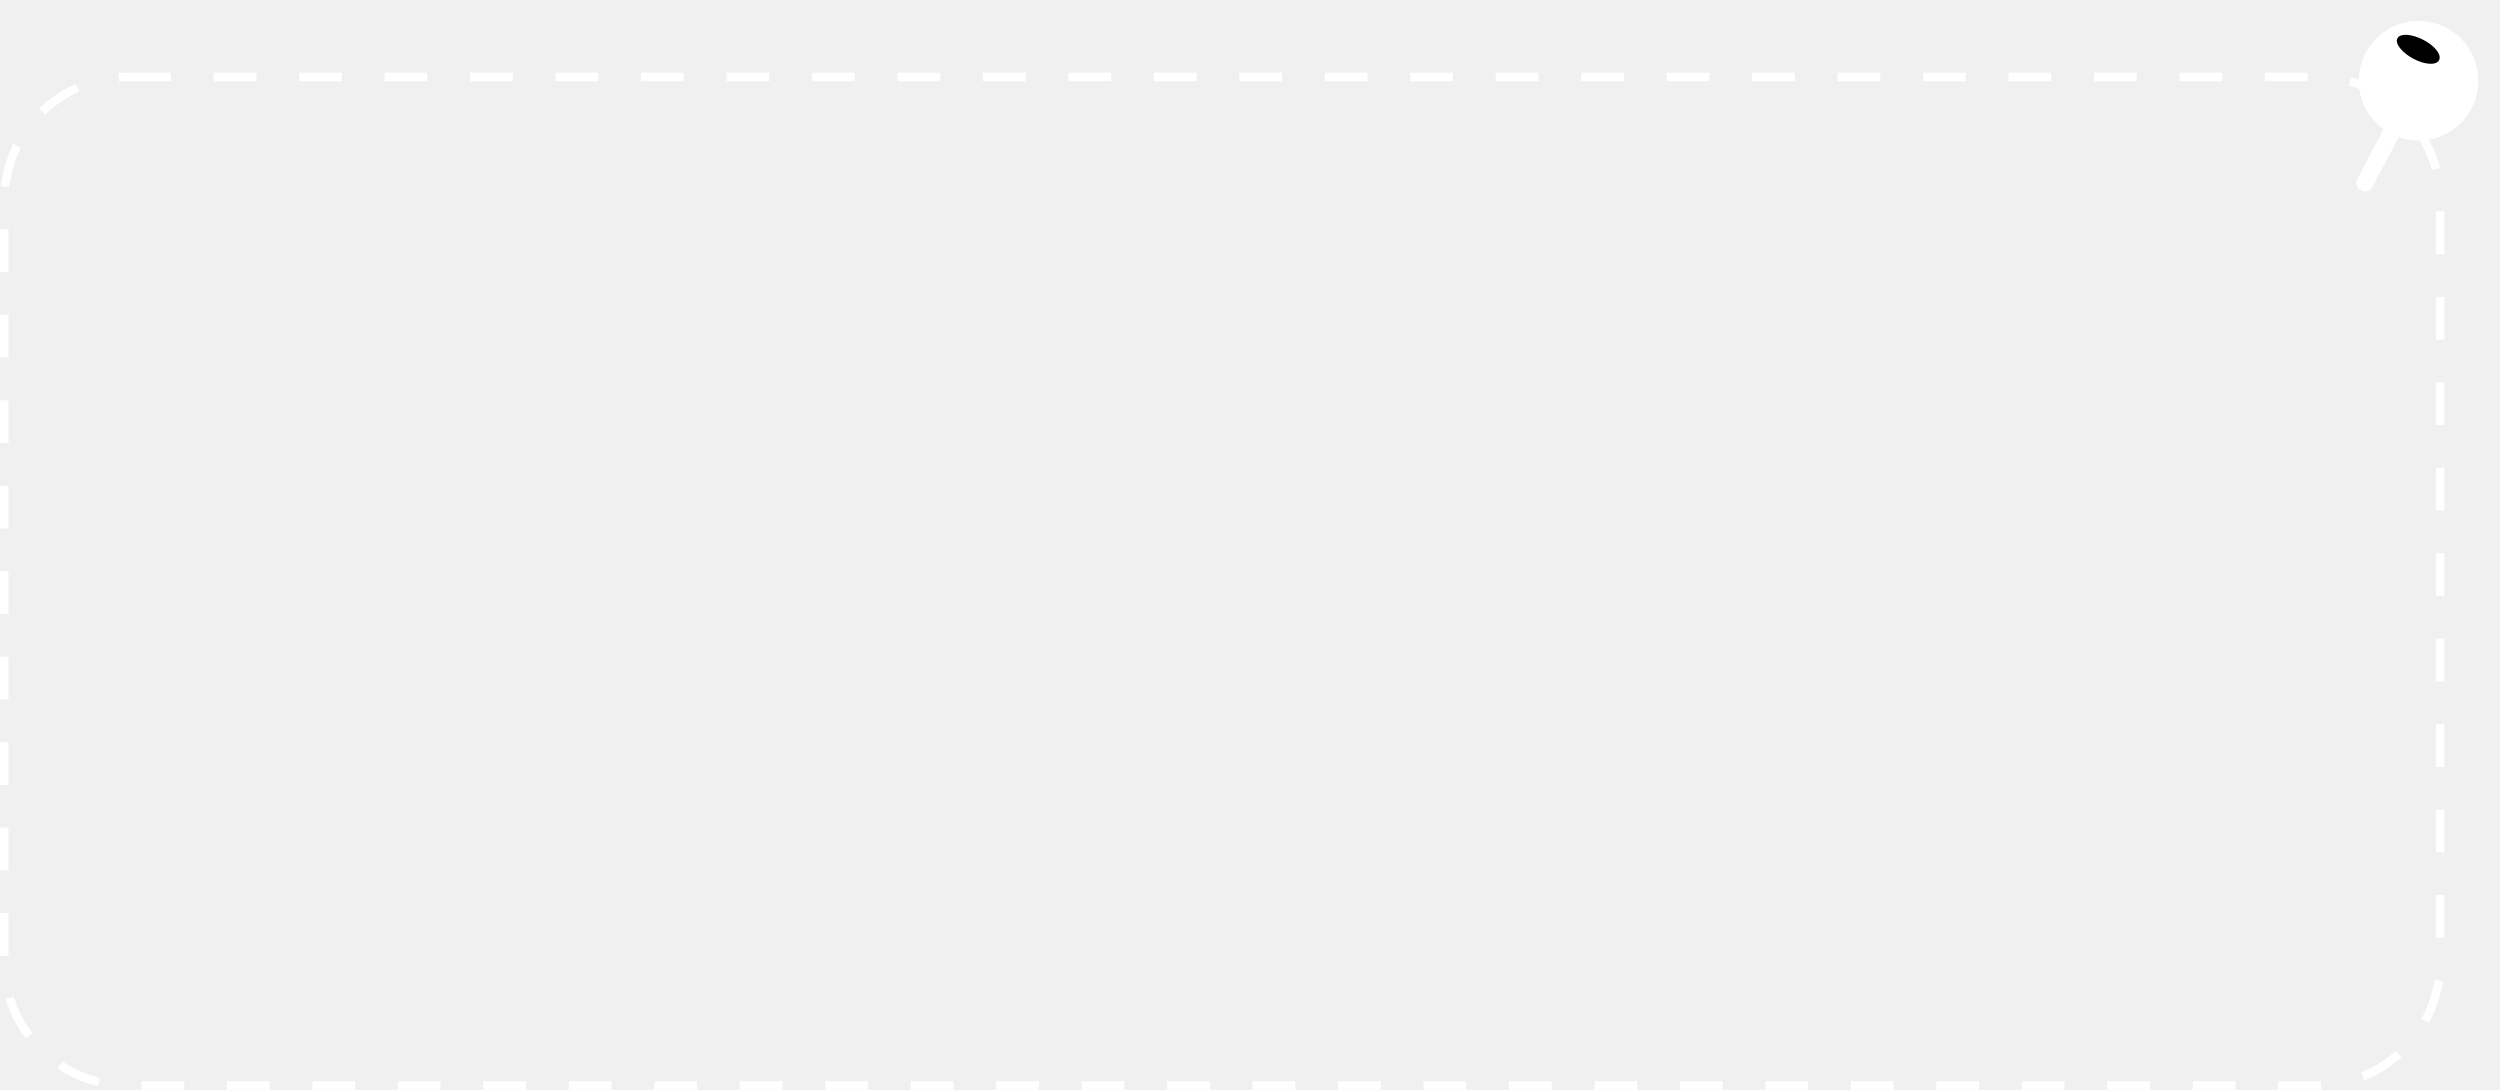
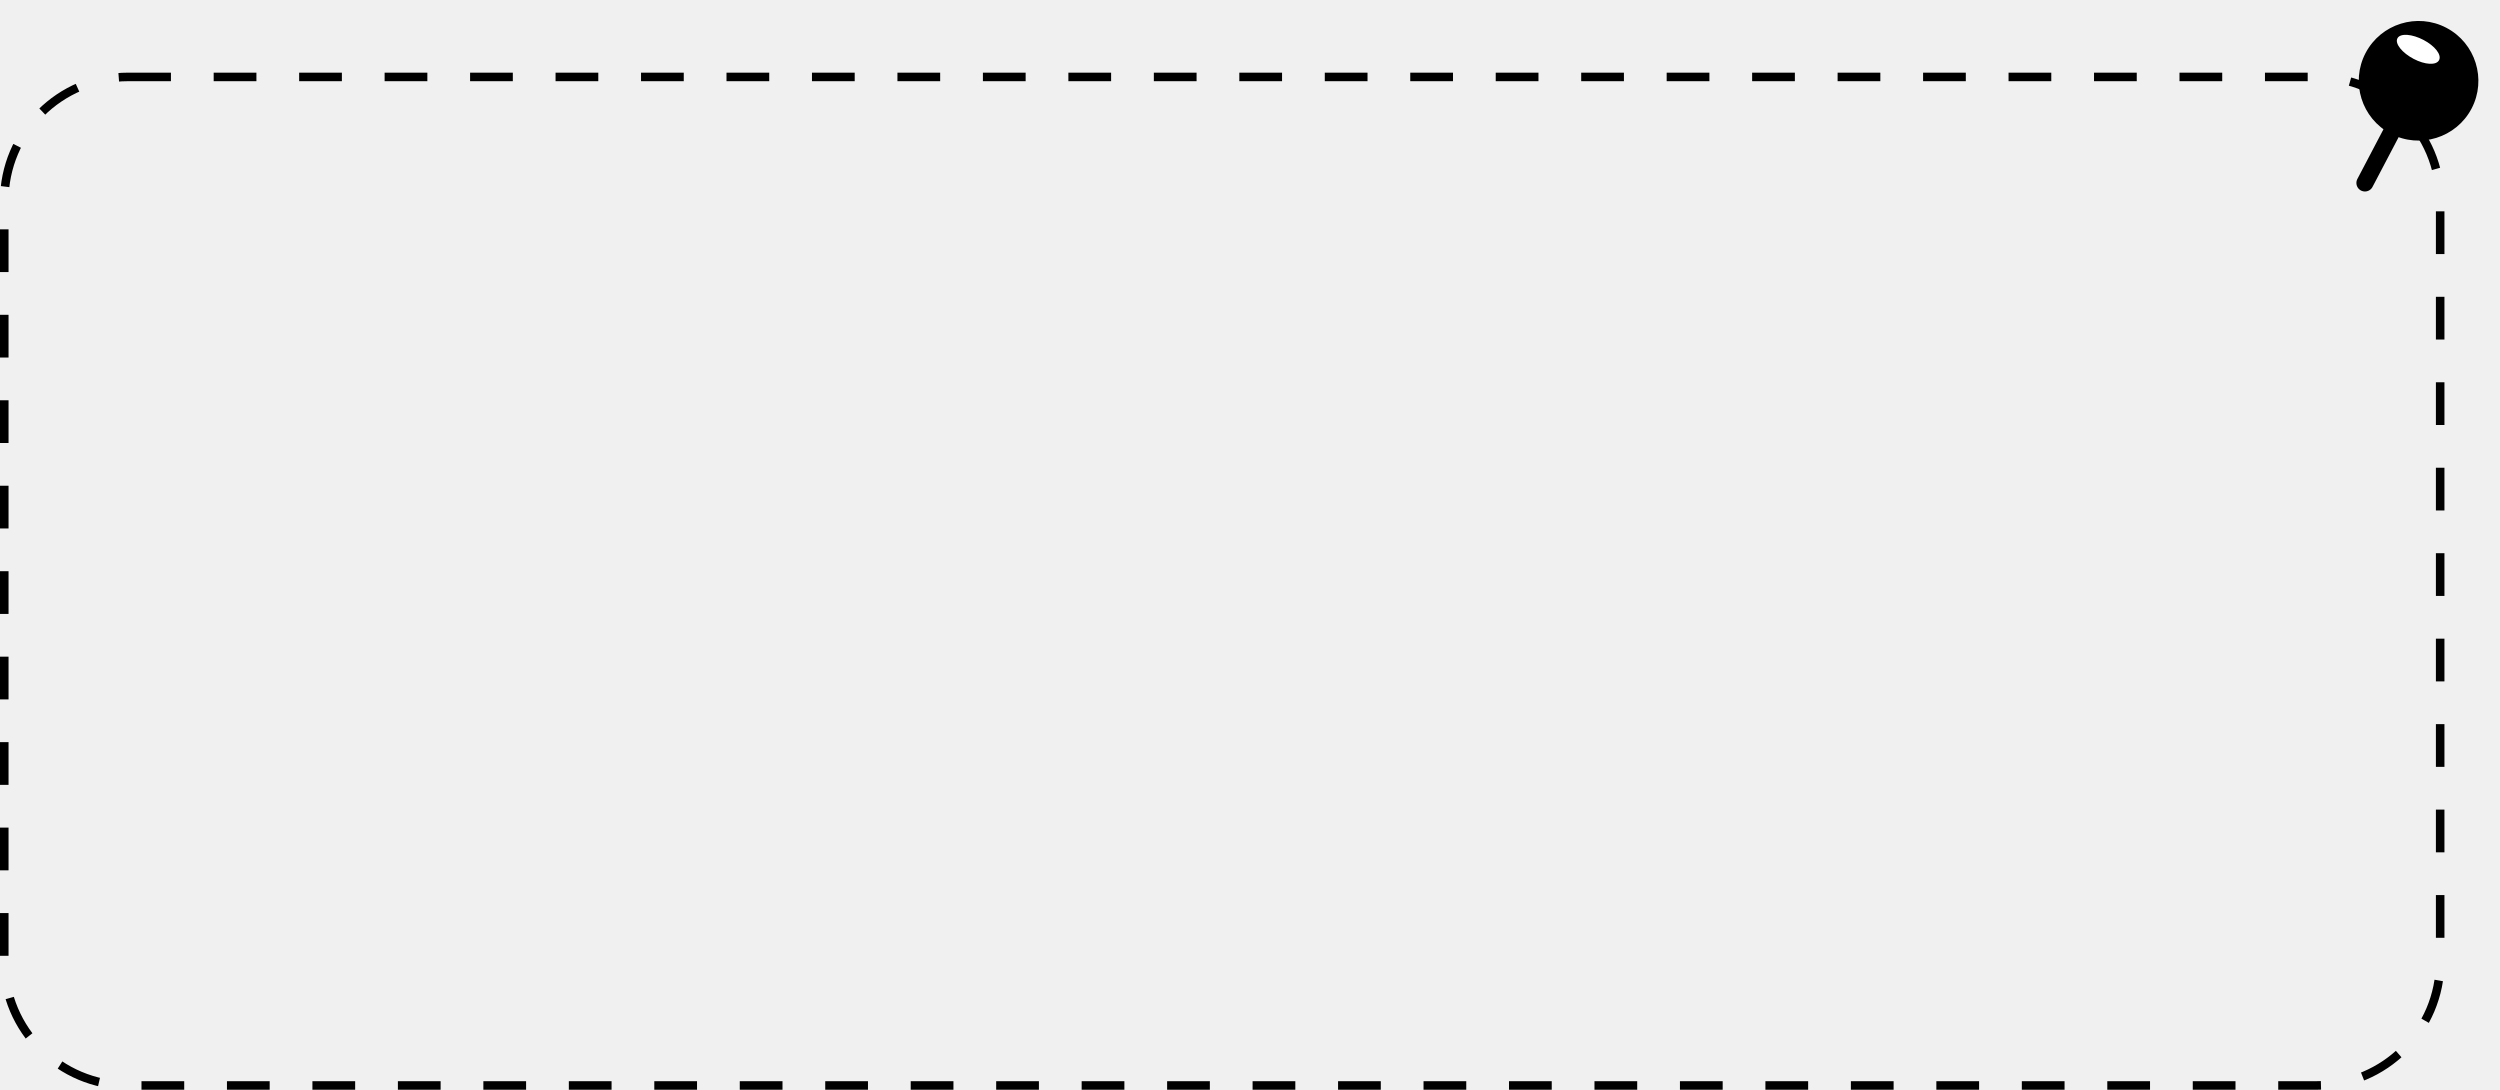
<svg xmlns="http://www.w3.org/2000/svg" width="585" height="255" viewBox="0 0 585 255" fill="none">
-   <path d="M559.439 31.299C566.273 34.886 574.755 32.244 578.343 25.411C581.93 18.577 579.288 10.095 572.454 6.507C565.621 2.92 557.139 5.562 553.551 12.396C549.964 19.229 552.606 27.711 559.439 31.299Z" fill="white" />
-   <path d="M567.34 16.247L553.395 42.809" stroke="white" stroke-width="4" stroke-miterlimit="10" stroke-linecap="round" />
-   <path d="M564.788 13.778C567.43 15.165 570.074 15.342 570.738 14.078C571.402 12.813 569.754 10.738 567.112 9.351C564.471 7.964 561.662 7.7 560.998 8.965C560.334 10.229 562.147 12.391 564.788 13.778Z" fill="black" />
-   <rect x="1" y="18" width="570" height="236" rx="29" stroke="white" stroke-width="2" stroke-dasharray="10 10" />
+   <path d="M559.439 31.299C566.273 34.886 574.755 32.244 578.343 25.411C581.93 18.577 579.288 10.095 572.454 6.507C565.621 2.92 557.139 5.562 553.551 12.396C549.964 19.229 552.606 27.711 559.439 31.299Z" fill="black" />
+   <path d="M567.34 16.247L553.395 42.809" stroke="black" stroke-width="4" stroke-miterlimit="10" stroke-linecap="round" />
+   <path d="M564.788 13.778C567.43 15.165 570.074 15.342 570.738 14.078C571.402 12.813 569.754 10.738 567.112 9.351C564.471 7.964 561.662 7.7 560.998 8.965C560.334 10.229 562.147 12.391 564.788 13.778Z" fill="white" />
+   <rect x="1" y="18" width="570" height="236" rx="29" stroke="black" stroke-width="2" stroke-dasharray="10 10" />
</svg>
